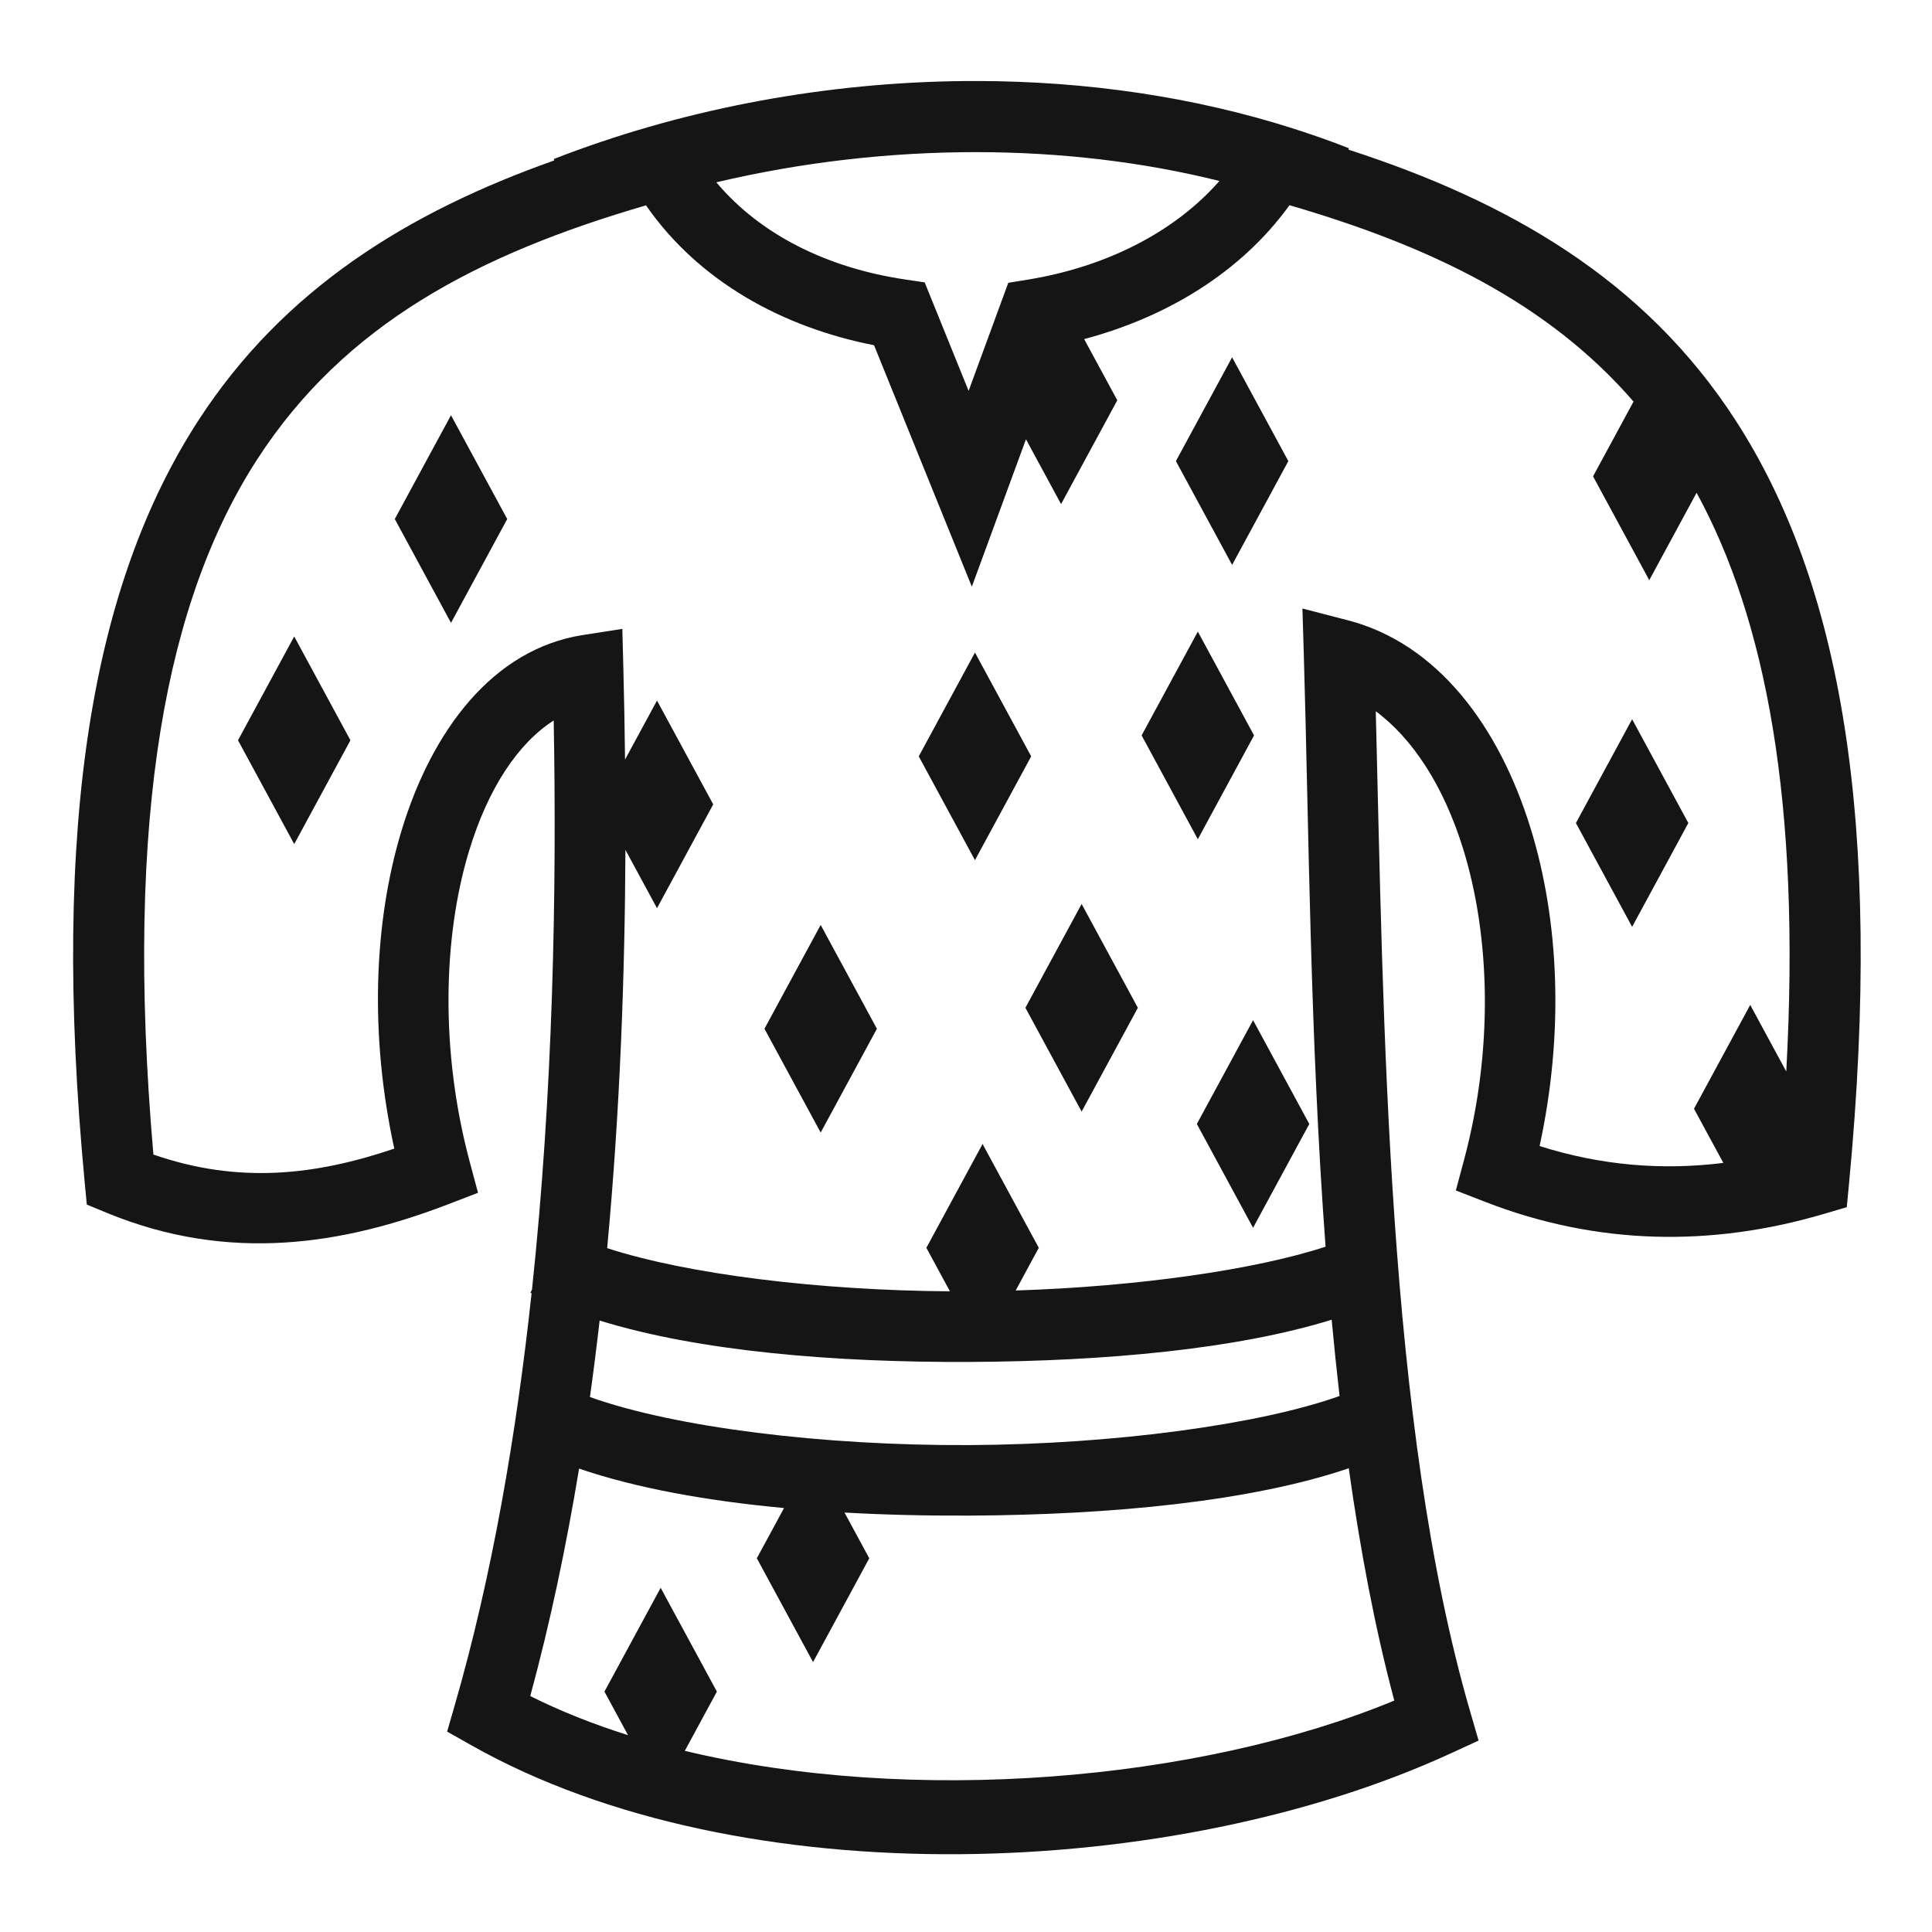
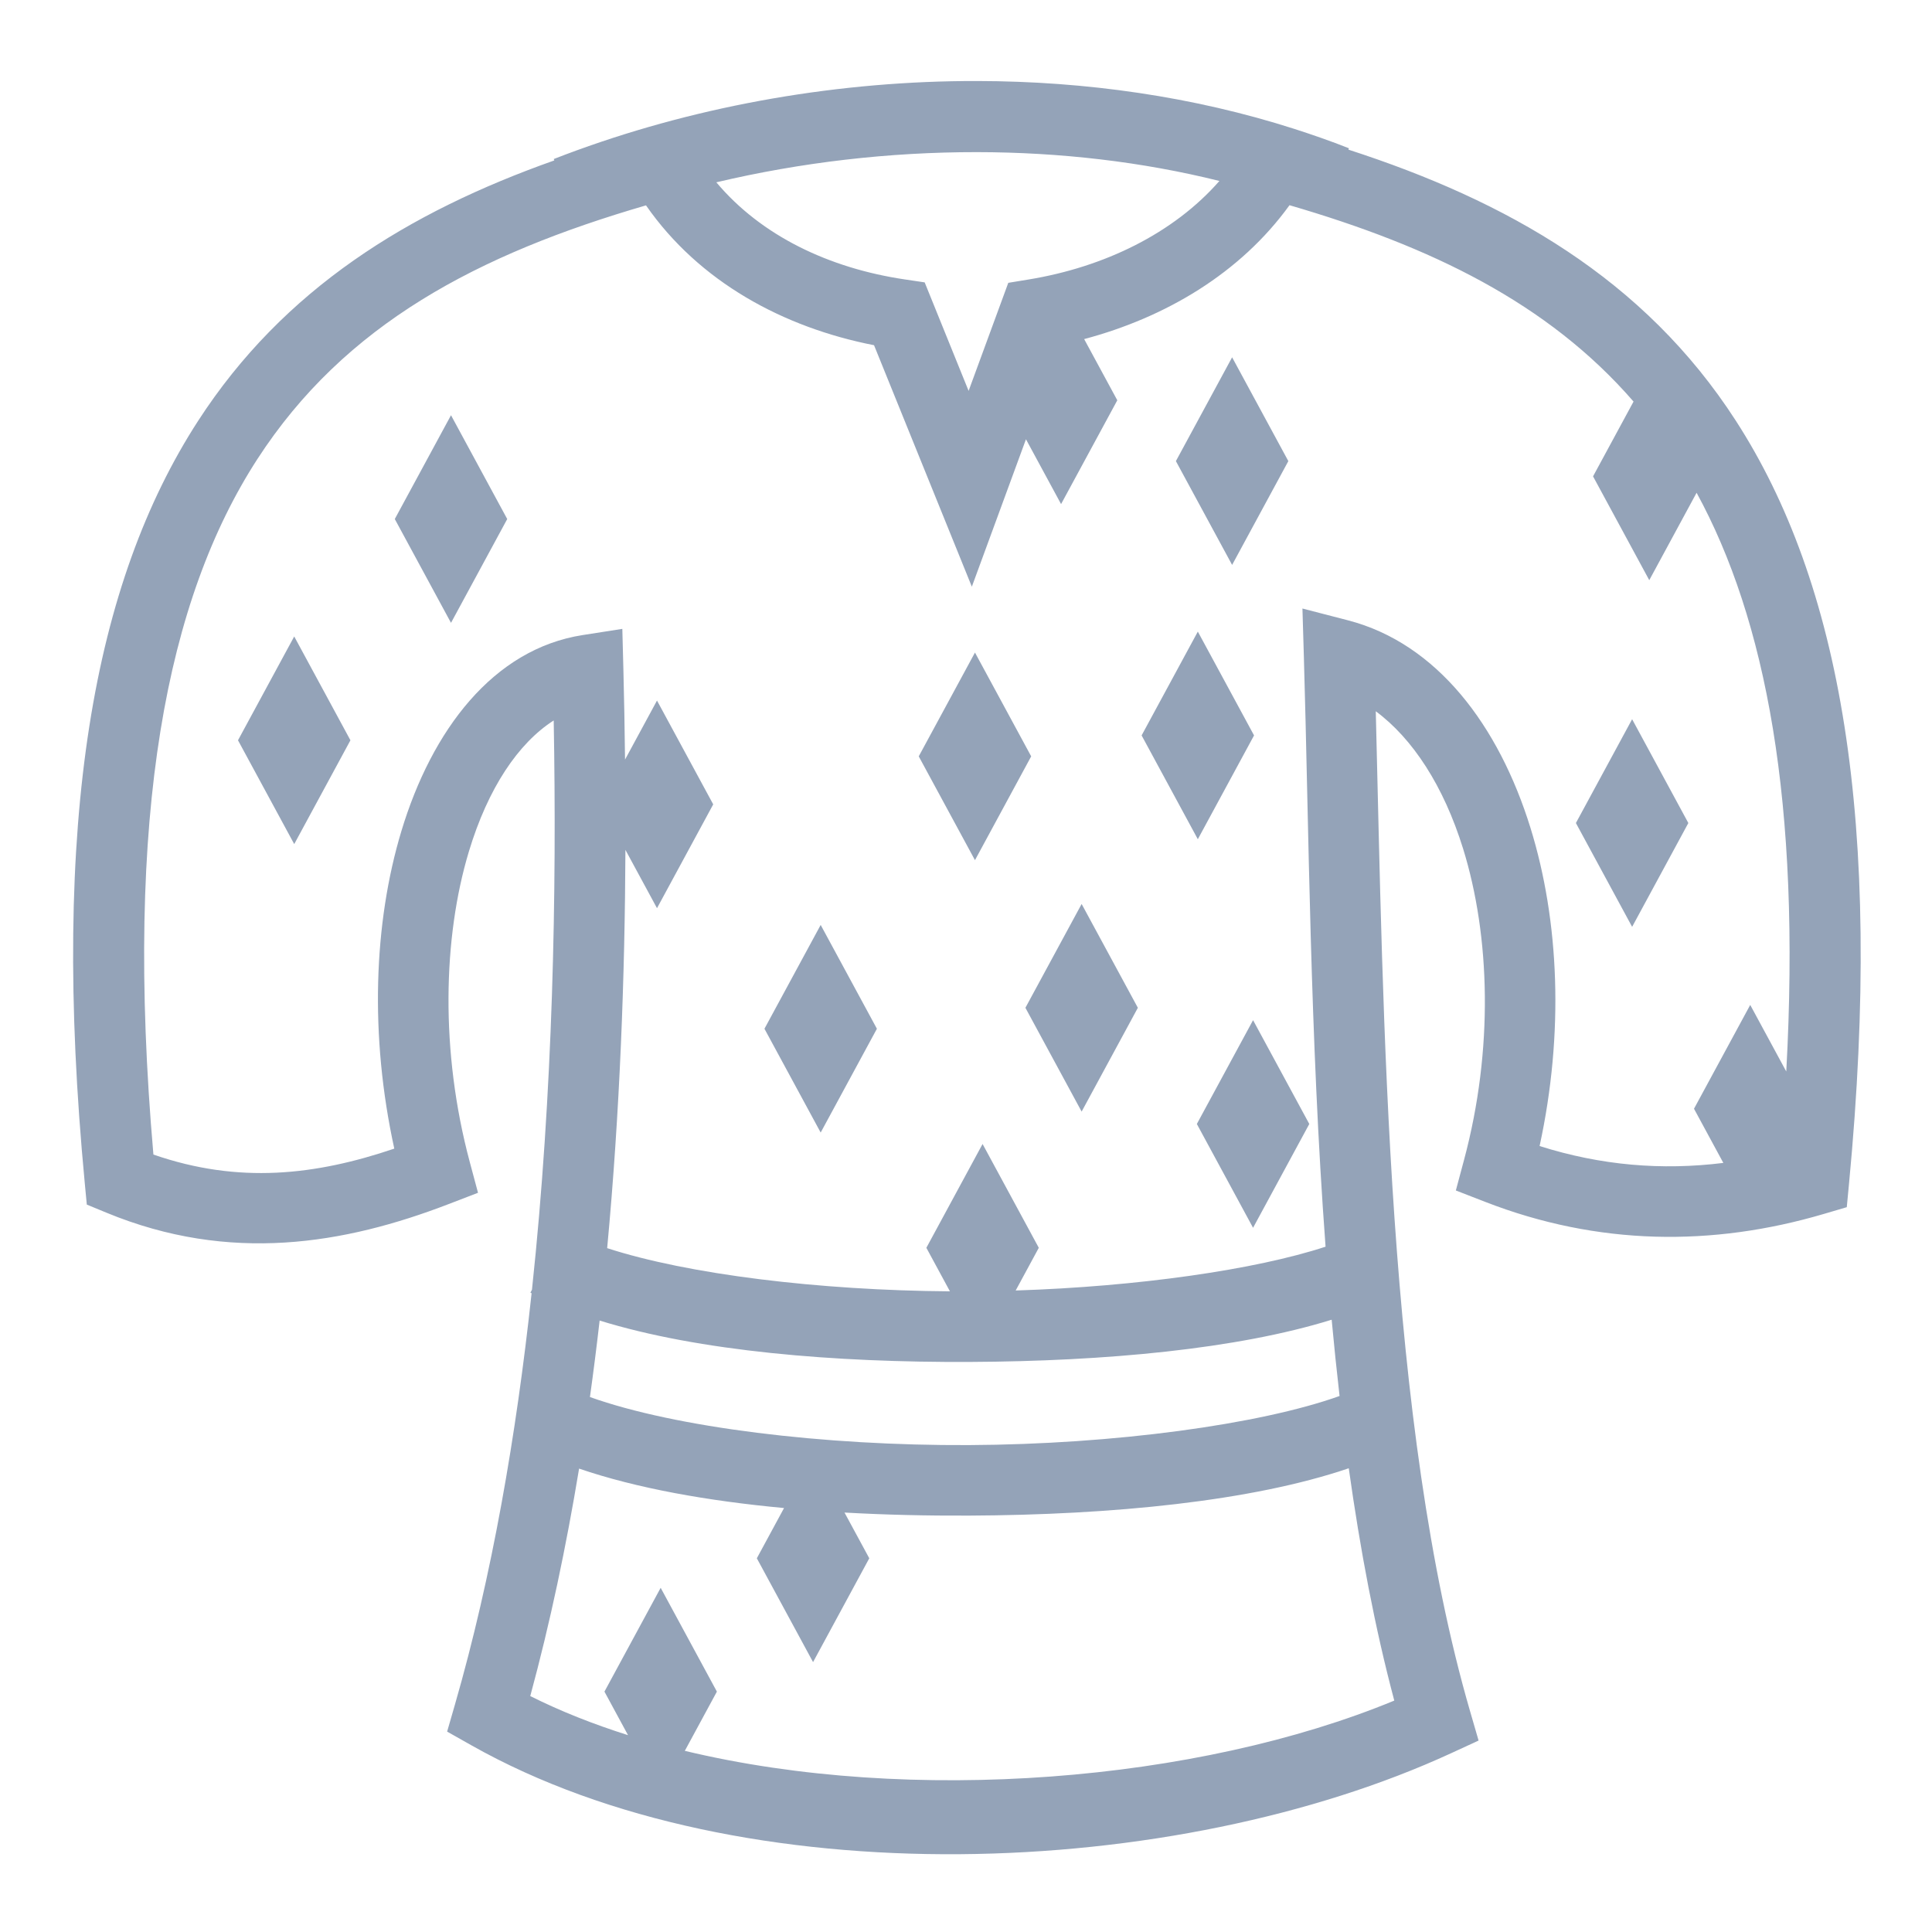
- <svg xmlns="http://www.w3.org/2000/svg" width="512" height="512" viewBox="0 0 512 512" color="#151515" fill="currentColor">
+ <svg xmlns="http://www.w3.org/2000/svg" width="512" height="512" viewBox="0 0 512 512" color="#94A3B8" fill="currentColor">
  <path fill="currentColor" d="M259.018 21.47q-3.409-.008-6.82.06c-36.368.74-72.766 7.872-105.448 20.613l.145.37c-38.557 13.652-71.722 33.97-94.426 69.07c-27.634 42.722-39.162 105.694-29.997 202.04l.533 5.604l5.2 2.148c32.755 13.53 63.133 8.315 90.624-2.256l7.85-3.02l-2.178-8.123c-7.86-29.316-7.11-59.575-.234-82.346c5.06-16.763 13.07-28.685 22.47-34.7c.83 45.51-.165 98.438-5.76 150.86l-.412.778c.102.054.21.105.313.16c-4.056 37.617-10.484 74.95-20.335 109.07l-2.05 7.095l6.433 3.632c71.865 40.593 186.79 35.656 259.605 2.108l7.31-3.367l-2.245-7.73c-22.162-76.22-22.934-183.8-25.002-265.046c9.762 7.228 17.977 19.765 23.14 36.418c7.185 23.17 8.103 53.197.25 82.485l-2.17 8.095l7.815 3.035c29.822 11.578 60.122 11.905 89.725 3.178l6.06-1.786l.6-6.29c9.165-96.35-2.403-159.354-29.974-202.09c-24.33-37.712-60.728-58.286-102.7-71.882l.14-.357c-4.814-1.922-9.98-3.69-14.513-5.152c-26.585-8.516-55.18-12.623-83.95-12.674zm-.07 18.846c21.927.032 43.68 2.533 64.208 7.64c-12.15 13.886-30.527 22.83-50.57 26.112l-5.38.883l-10.513 28.634l-11.644-28.752l-5.284-.785c-20.07-2.98-38.043-11.573-49.928-25.733c22.378-5.293 45.837-8.03 69.11-7.998zm82.786 14.067c37.39 10.9 68.45 25.843 91.172 52.037l-10.732 19.818l14.898 27.512l12.543-23.164c18.33 33.59 27.677 82.064 23.764 153.37l-9.552-17.64l-14.9 27.512l7.775 14.356c-16.283 2.02-32.397.686-48.693-4.473c6.492-29.867 5.23-59.657-2.424-84.337c-8.38-27.028-24.725-48.86-48.373-54.988l-12.053-3.123l.37 12.445c1.34 45.107 1.617 101.145 5.76 156.678c-18.66 6.12-49.793 10.57-82.124 11.61l6.127-11.315l-14.9-27.512l-14.897 27.512l6.246 11.535c-34.712-.246-69.467-4.502-90.836-11.444c3.393-36.233 4.697-72.2 4.838-105.547l8.37 15.453l14.898-27.512l-14.9-27.512l-8.47 15.643c-.095-8.21-.235-16.27-.44-24.012l-.278-10.627l-10.502 1.64c-23.77 3.71-39.984 25.23-48.045 51.933c-7.37 24.41-8.426 54.278-1.883 84.166c-20.88 7.07-41.23 9.415-63.838 1.57c-7.876-90.523 3.685-147.407 27.504-184.232c23.22-35.898 58.63-54.383 103.037-67.312c14.094 20.29 36.406 32.362 60.432 37.06l25.92 63.997l14.343-39.07l9.304 17.182l14.9-27.512l-8.783-16.217c21.568-5.738 41.358-17.422 54.42-35.48zm-15.21 40.306l-14.9 27.51l14.9 27.51l14.898-27.51zM119.52 110.04l-14.897 27.51l14.898 27.512l14.9-27.51zm197.917 57.34l-14.898 27.513l14.897 27.51l14.9-27.51zM77.97 168.67l-14.898 27.512l14.9 27.51l14.897-27.51zm180.407 4.262l-14.9 27.51l14.9 27.51l14.898-27.51zM432.53 190.6l-14.9 27.51l14.9 27.513l14.898-27.512zm-145.886 48.963l-14.9 27.51l14.9 27.513l14.9-27.512zm-69.156 5.554l-14.9 27.512l14.9 27.51l14.9-27.51zm114.588 25.238l-14.898 27.512l14.898 27.512l14.9-27.513zm20.83 79.383a918 918 0 0 0 2.092 20.215c-21.064 7.54-59.77 12.824-98.217 13.01c-38.48.186-77.818-4.65-100.44-12.733c.94-6.74 1.792-13.502 2.568-20.27c26.296 8.143 62.176 11.137 98.186 10.966c35.813-.17 70.754-3.4 95.812-11.188zm4.53 39.366c3.016 21.5 6.925 42.273 12.064 61.57c-52.01 21.488-127.94 27.74-188.018 13.318l8.5-15.697l-14.898-27.51l-14.898 27.51l6.248 11.54c-9.19-2.9-17.885-6.342-25.91-10.36c5.285-19.45 9.54-39.696 12.94-60.28c15.244 5.214 34.004 8.556 54.315 10.453l-7.21 13.313l14.9 27.513l14.897-27.512l-6.564-12.12c10.836.607 21.945.864 33.07.81c37.896-.183 74.855-3.797 100.563-12.546z" />
</svg>
